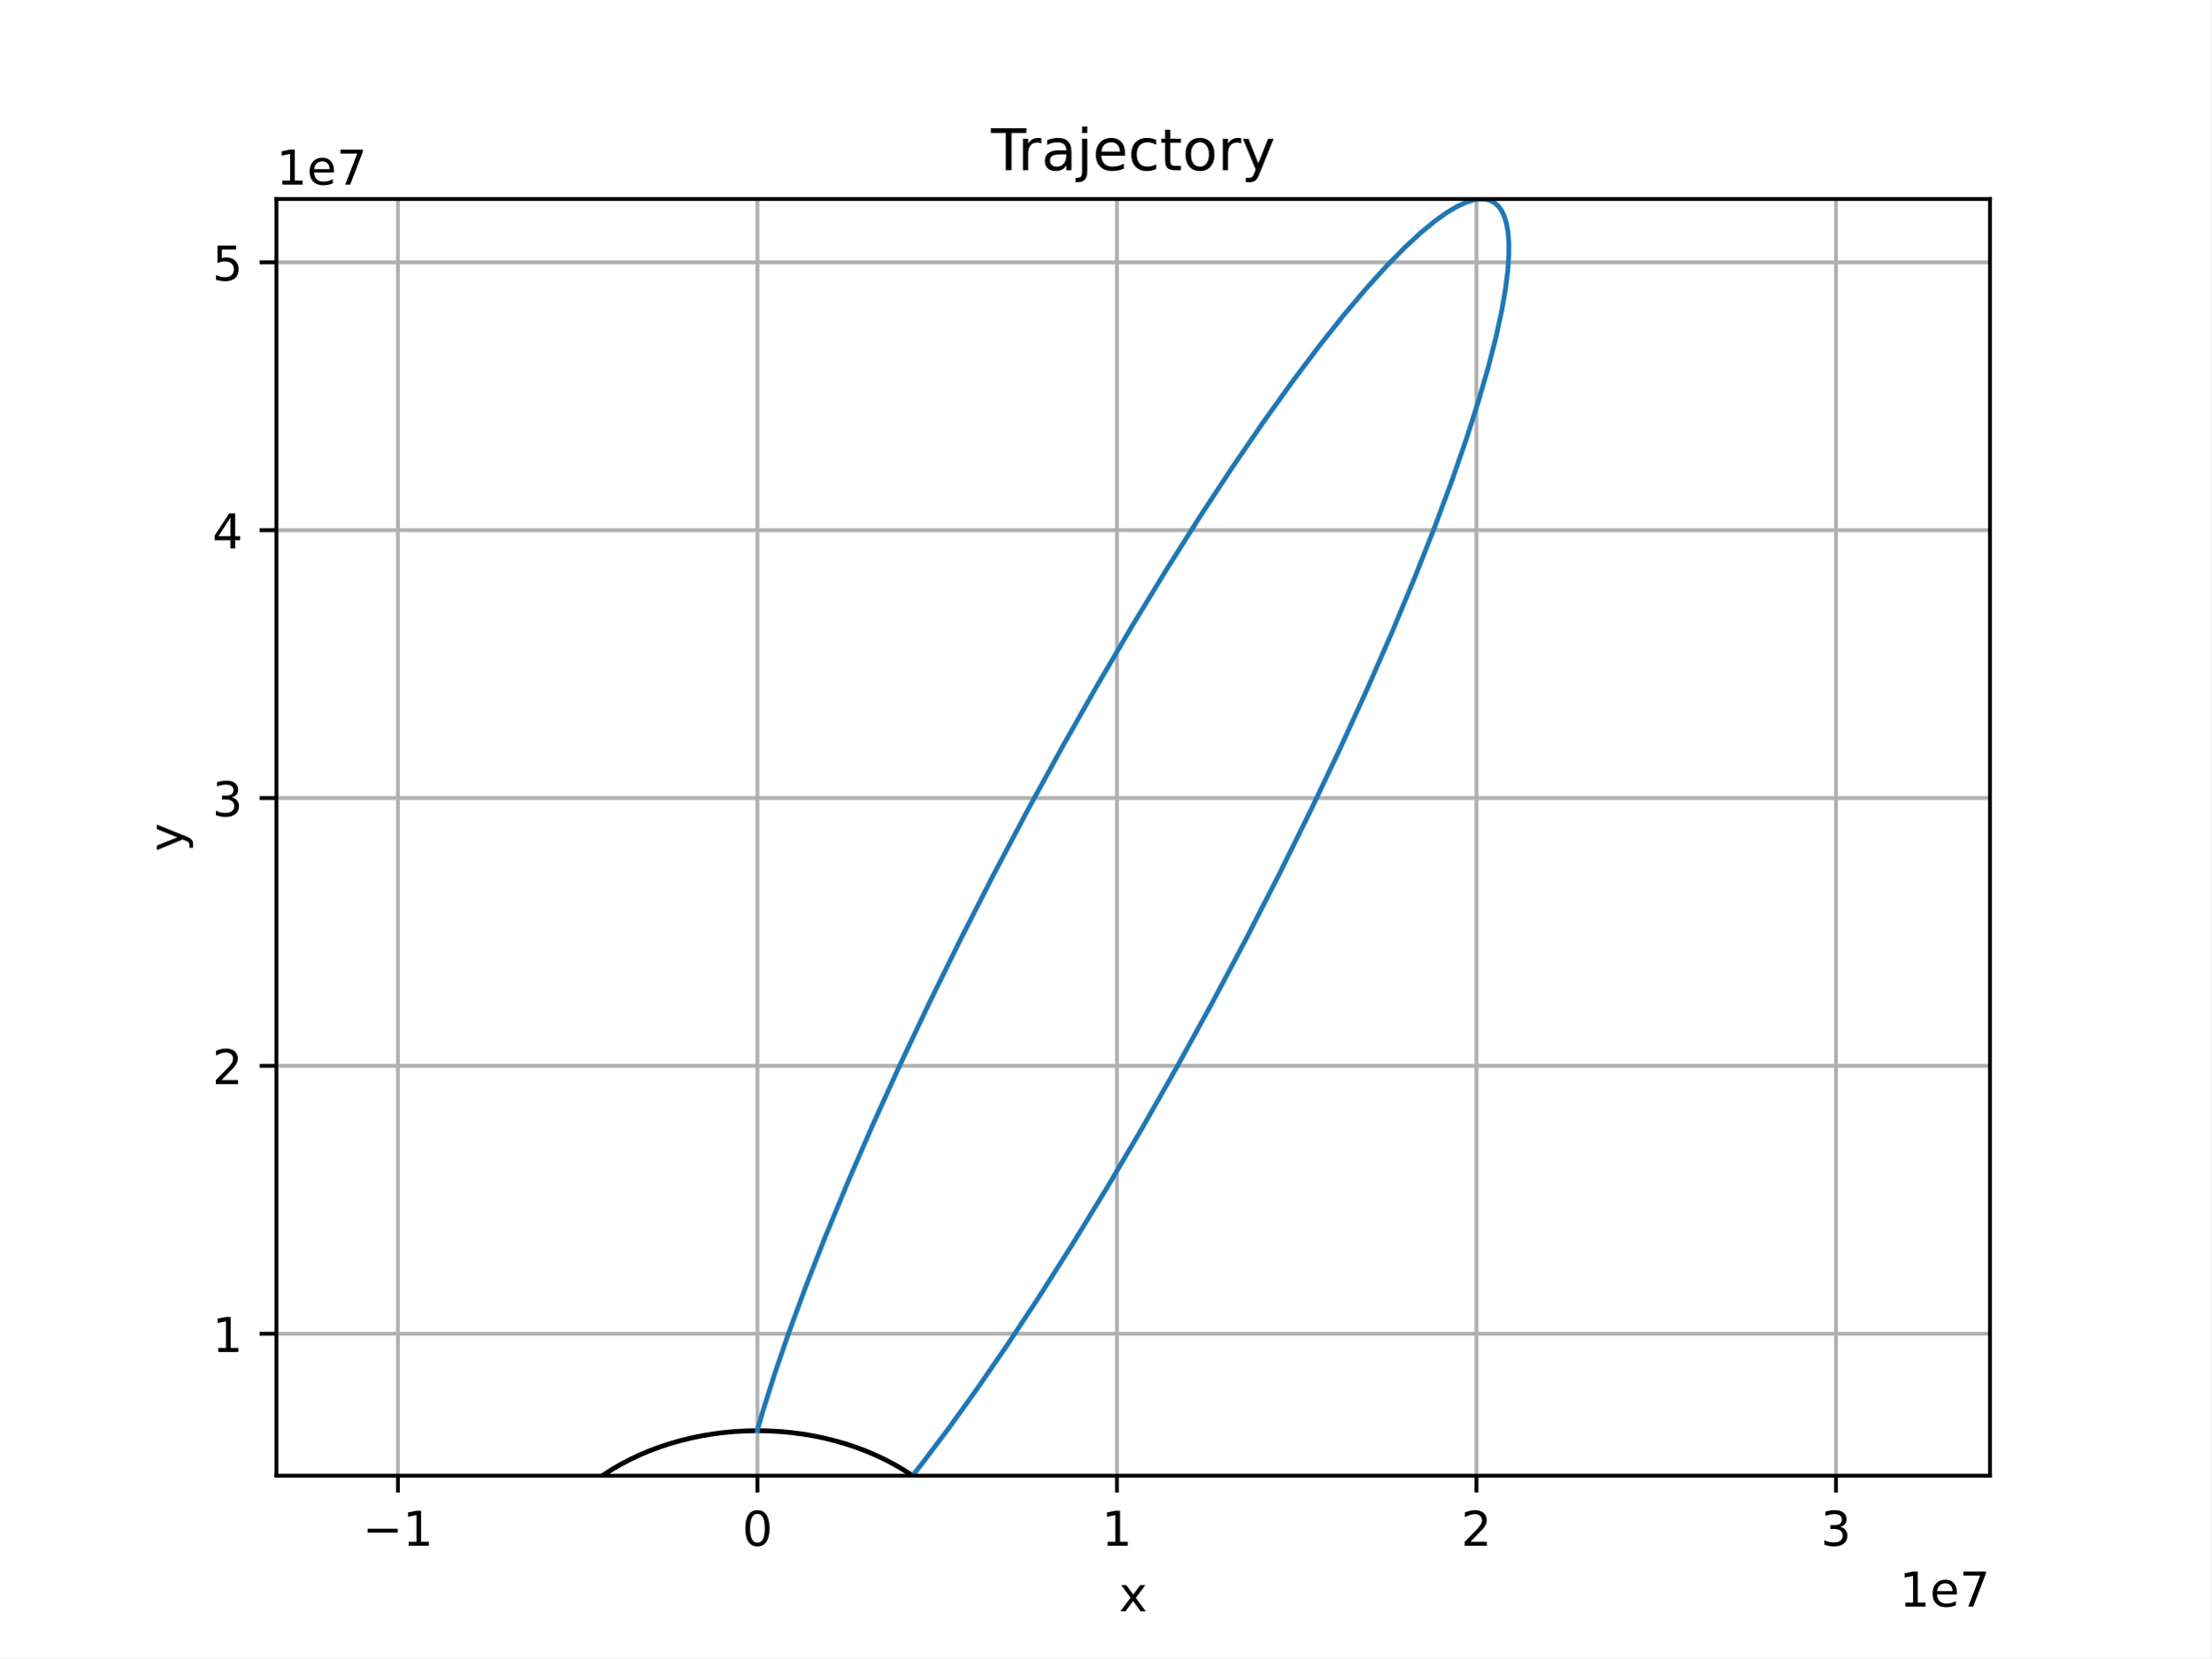
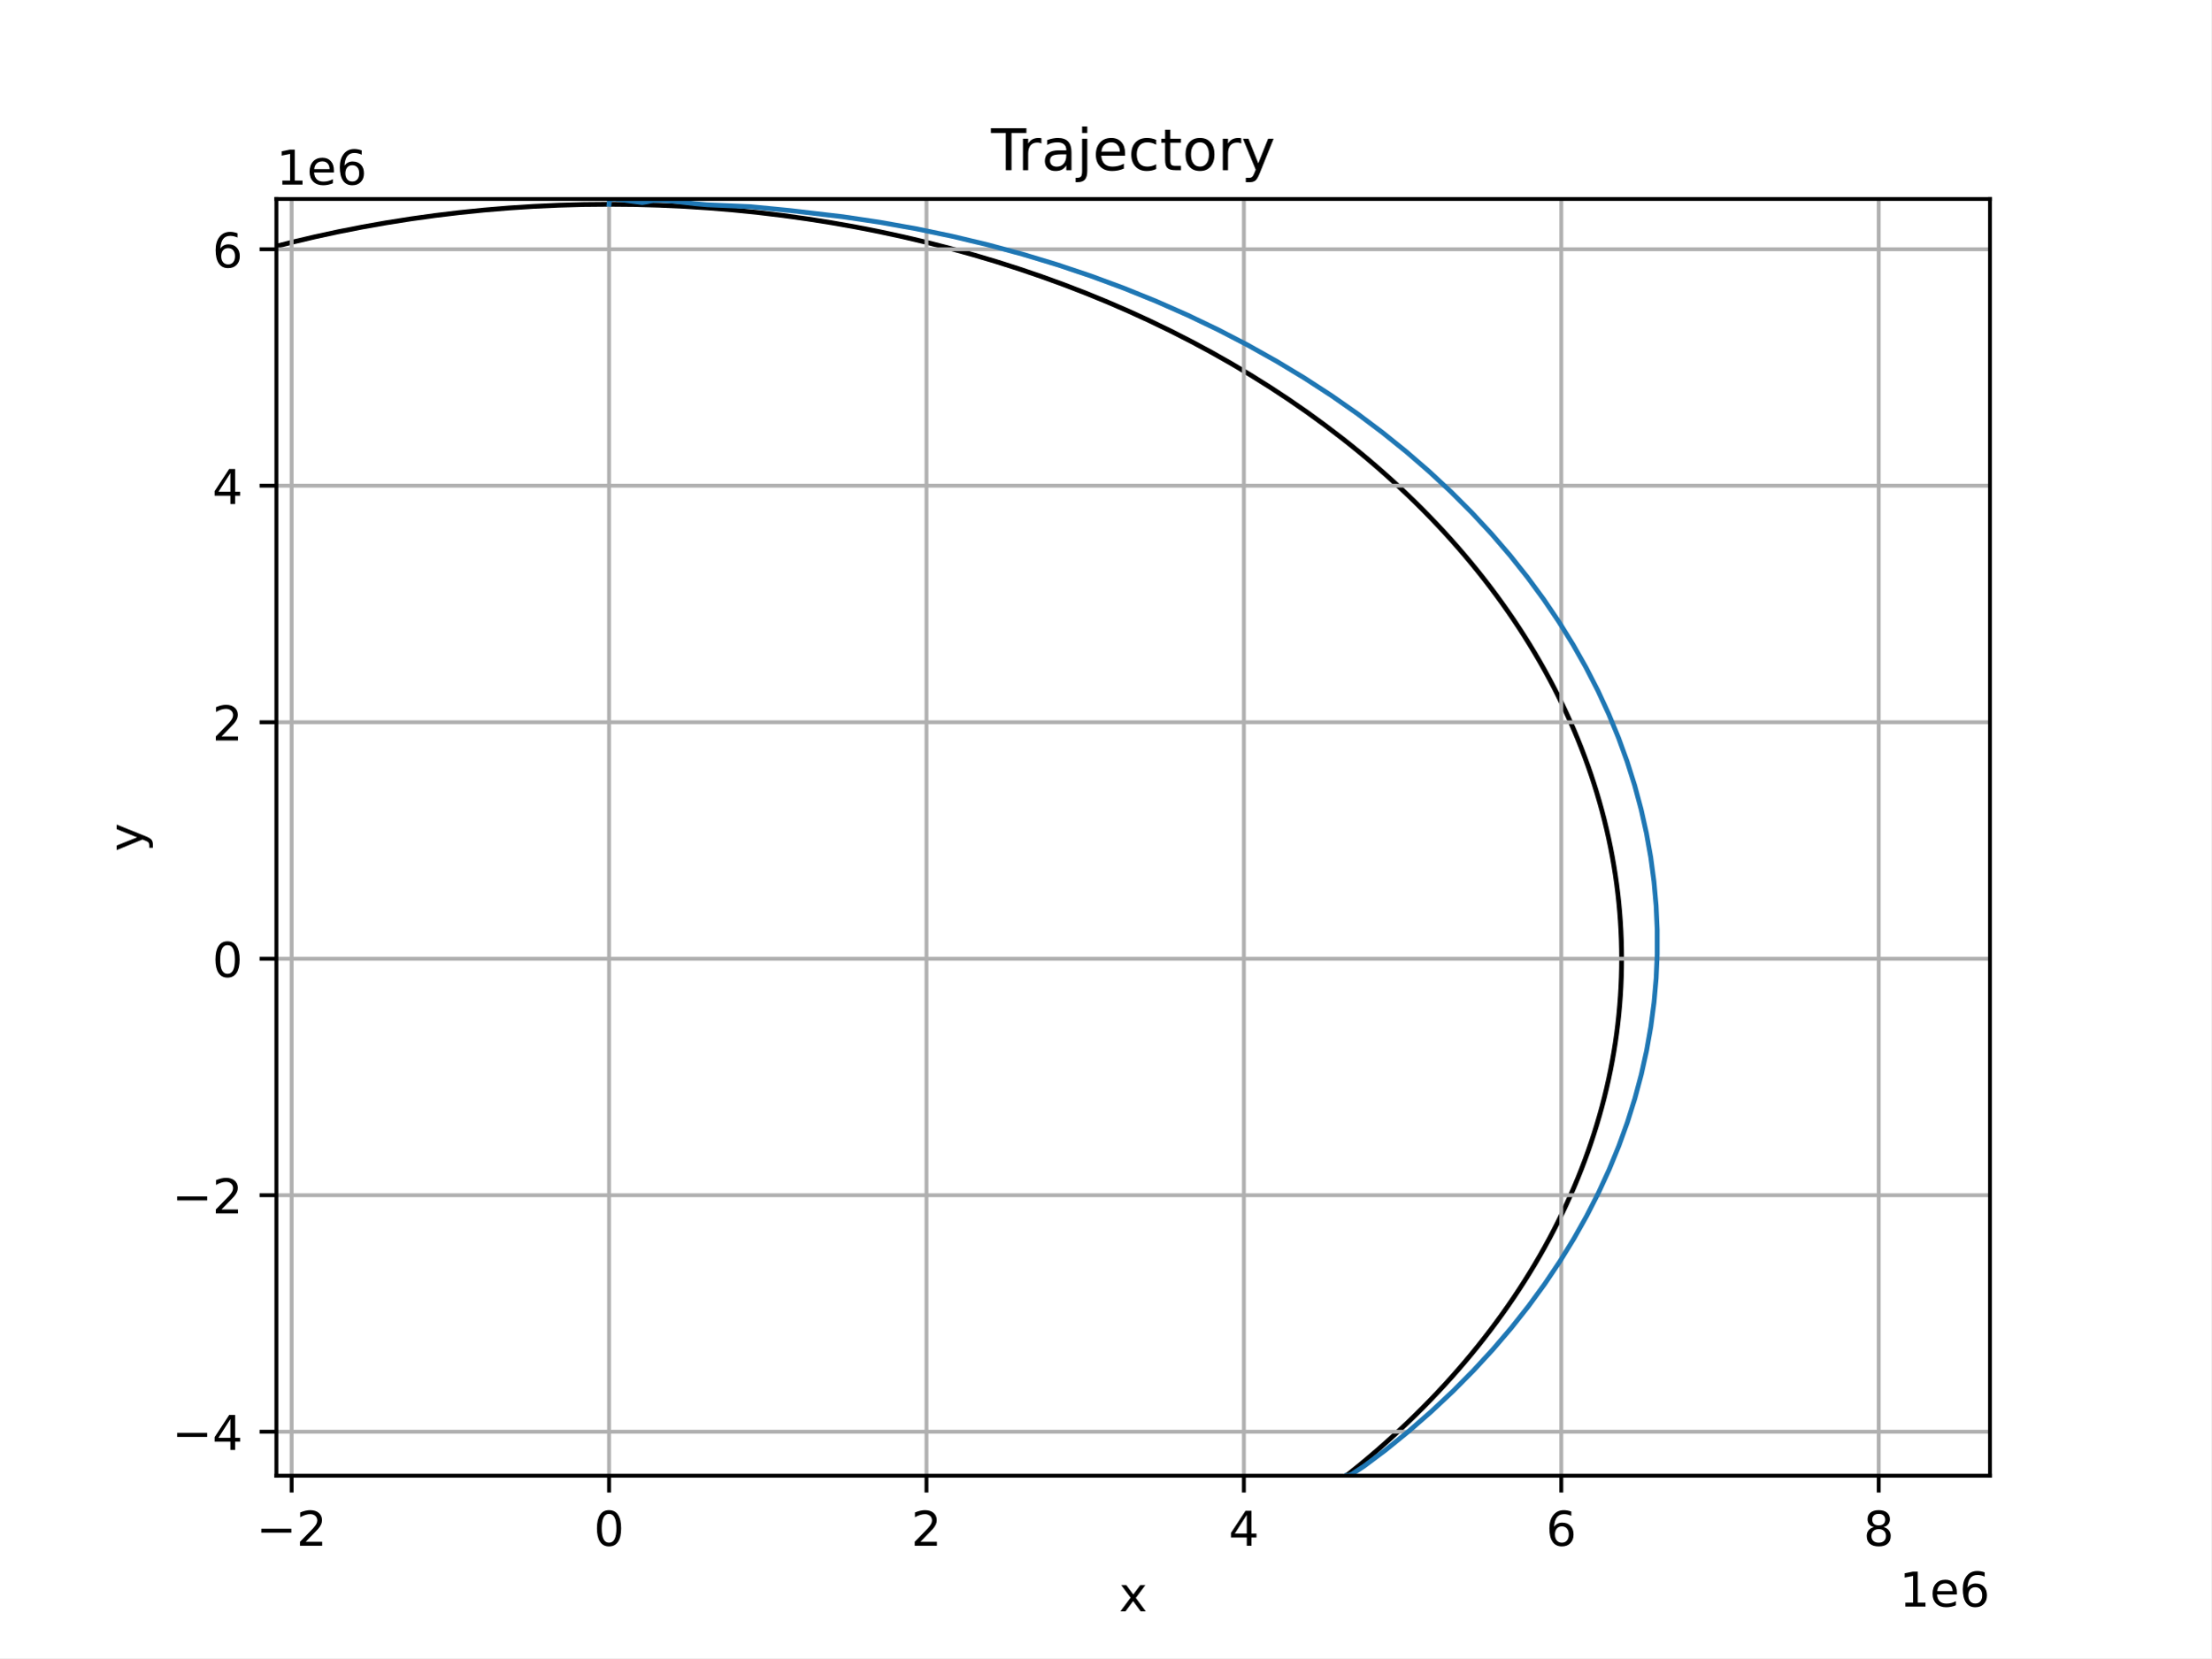
<svg xmlns="http://www.w3.org/2000/svg" xmlns:xlink="http://www.w3.org/1999/xlink" width="460.8pt" height="345.6pt" viewBox="0 0 460.8 345.6" version="1.1">
  <defs>
    <style type="text/css">*{stroke-linejoin: round; stroke-linecap: butt}</style>
  </defs>
  <g id="figure_1">
    <g id="patch_1">
      <path d="M 0 345.6  L 460.8 345.6  L 460.8 0  L 0 0  z " style="fill: #ffffff" />
    </g>
    <g id="axes_1">
      <g id="patch_2">
        <path d="M 57.6 307.584  L 414.72 307.584  L 414.72 41.472  L 57.6 41.472  z " style="fill: #ffffff" />
      </g>
      <g id="patch_3">
-         <path d="M 157.849 369.45  C 170.527 369.45 182.687 365.696 191.651 359.016  C 200.615 352.337 205.652 343.275 205.652 333.829  C 205.652 324.382 200.615 315.321 191.651 308.641  C 182.687 301.961 170.527 298.208 157.849 298.208  C 145.172 298.208 133.012 301.961 124.048 308.641  C 115.083 315.321 110.047 324.382 110.047 333.829  C 110.047 343.275 115.083 352.337 124.048 359.016  C 133.012 365.696 145.172 369.45 157.849 369.45  " clip-path="url(#p01973fc6e6)" style="fill: none; stroke: #000000; stroke-linejoin: miter" />
+         <path d="M 126.925 357.075  C 182.89 357.075 236.57 340.506 276.143 311.018  C 315.716 281.53 337.951 241.529 337.951 199.827  C 337.951 158.124 315.716 118.124 276.143 88.635  C 236.57 59.147 182.89 42.578 126.925 42.578  C 70.96 42.578 17.28 59.147 -22.293 88.635  C -61.866 118.124 -84.101 158.124 -84.101 199.827  C -84.101 241.529 -61.866 281.53 -22.293 311.018  C 17.28 340.506 70.96 357.075 126.925 357.075  " clip-path="url(#pee38cbd1bb)" style="fill: none; stroke: #000000; stroke-linejoin: miter" />
      </g>
      <g id="matplotlib.axis_1">
        <g id="xtick_1">
          <g id="line2d_1">
-             <path d="M 82.923 307.584  L 82.923 41.472  " clip-path="url(#p01973fc6e6)" style="fill: none; stroke: #b0b0b0; stroke-width: 0.8; stroke-linecap: square" />
+             <path d="M 60.773 307.584  L 60.773 41.472  " clip-path="url(#pee38cbd1bb)" style="fill: none; stroke: #b0b0b0; stroke-width: 0.8; stroke-linecap: square" />
          </g>
          <g id="line2d_2">
            <defs>
-               <path id="m25faf53471" d="M 0 0  L 0 3.5  " style="stroke: #000000; stroke-width: 0.8" />
-             </defs>
-             <g>
-               <use xlink:href="#m25faf53471" x="82.923" y="307.584" style="stroke: #000000; stroke-width: 0.8" />
+               <path id="m76bcf5da3f" d="M 0 0  L 0 3.5  " style="stroke: #000000; stroke-width: 0.8" />
+             </defs>
+             <g>
+               <use xlink:href="#m76bcf5da3f" x="60.773" y="307.584" style="stroke: #000000; stroke-width: 0.8" />
            </g>
          </g>
          <g id="text_1">
-             <g transform="translate(75.55223 322.1824) scale(0.1 -0.1)">
+             <g transform="translate(53.40164 322.1824) scale(0.1 -0.1)">
              <defs>
                <path id="DejaVuSans-2212" d="M 678 2272  L 4684 2272  L 4684 1741  L 678 1741  L 678 2272  z " transform="scale(0.015625)" />
-                 <path id="DejaVuSans-31" d="M 794 531  L 1825 531  L 1825 4091  L 703 3866  L 703 4441  L 1819 4666  L 2450 4666  L 2450 531  L 3481 531  L 3481 0  L 794 0  L 794 531  z " transform="scale(0.015625)" />
+                 <path id="DejaVuSans-32" d="M 1228 531  L 3431 531  L 3431 0  L 469 0  L 469 531  Q 828 903 1448 1529  Q 2069 2156 2228 2338  Q 2531 2678 2651 2914  Q 2772 3150 2772 3378  Q 2772 3750 2511 3984  Q 2250 4219 1831 4219  Q 1534 4219 1204 4116  Q 875 4013 500 3803  L 500 4441  Q 881 4594 1212 4672  Q 1544 4750 1819 4750  Q 2544 4750 2975 4387  Q 3406 4025 3406 3419  Q 3406 3131 3298 2873  Q 3191 2616 2906 2266  Q 2828 2175 2409 1742  Q 1991 1309 1228 531  z " transform="scale(0.015625)" />
              </defs>
              <use xlink:href="#DejaVuSans-2212" />
-               <use xlink:href="#DejaVuSans-31" transform="translate(83.78906 0)" />
+               <use xlink:href="#DejaVuSans-32" transform="translate(83.78906 0)" />
            </g>
          </g>
        </g>
        <g id="xtick_2">
          <g id="line2d_3">
-             <path d="M 157.849 307.584  L 157.849 41.472  " clip-path="url(#p01973fc6e6)" style="fill: none; stroke: #b0b0b0; stroke-width: 0.8; stroke-linecap: square" />
+             <path d="M 126.925 307.584  L 126.925 41.472  " clip-path="url(#pee38cbd1bb)" style="fill: none; stroke: #b0b0b0; stroke-width: 0.8; stroke-linecap: square" />
          </g>
          <g id="line2d_4">
            <g>
-               <use xlink:href="#m25faf53471" x="157.849" y="307.584" style="stroke: #000000; stroke-width: 0.8" />
+               <use xlink:href="#m76bcf5da3f" x="126.925" y="307.584" style="stroke: #000000; stroke-width: 0.8" />
            </g>
          </g>
          <g id="text_2">
-             <g transform="translate(154.6682 322.1824) scale(0.1 -0.1)">
+             <g transform="translate(123.7438 322.1824) scale(0.1 -0.1)">
              <defs>
                <path id="DejaVuSans-30" d="M 2034 4250  Q 1547 4250 1301 3770  Q 1056 3291 1056 2328  Q 1056 1369 1301 889  Q 1547 409 2034 409  Q 2525 409 2770 889  Q 3016 1369 3016 2328  Q 3016 3291 2770 3770  Q 2525 4250 2034 4250  z M 2034 4750  Q 2819 4750 3233 4129  Q 3647 3509 3647 2328  Q 3647 1150 3233 529  Q 2819 -91 2034 -91  Q 1250 -91 836 529  Q 422 1150 422 2328  Q 422 3509 836 4129  Q 1250 4750 2034 4750  z " transform="scale(0.015625)" />
              </defs>
              <use xlink:href="#DejaVuSans-30" />
            </g>
          </g>
        </g>
        <g id="xtick_3">
          <g id="line2d_5">
-             <path d="M 232.776 307.584  L 232.776 41.472  " clip-path="url(#p01973fc6e6)" style="fill: none; stroke: #b0b0b0; stroke-width: 0.8; stroke-linecap: square" />
+             <path d="M 193.077 307.584  L 193.077 41.472  " clip-path="url(#pee38cbd1bb)" style="fill: none; stroke: #b0b0b0; stroke-width: 0.8; stroke-linecap: square" />
          </g>
          <g id="line2d_6">
            <g>
-               <use xlink:href="#m25faf53471" x="232.776" y="307.584" style="stroke: #000000; stroke-width: 0.8" />
+               <use xlink:href="#m76bcf5da3f" x="193.077" y="307.584" style="stroke: #000000; stroke-width: 0.8" />
            </g>
          </g>
          <g id="text_3">
-             <g transform="translate(229.5943 322.1824) scale(0.1 -0.1)">
-               <use xlink:href="#DejaVuSans-31" />
+             <g transform="translate(189.8961 322.1824) scale(0.1 -0.1)">
+               <use xlink:href="#DejaVuSans-32" />
            </g>
          </g>
        </g>
        <g id="xtick_4">
          <g id="line2d_7">
-             <path d="M 307.702 307.584  L 307.702 41.472  " clip-path="url(#p01973fc6e6)" style="fill: none; stroke: #b0b0b0; stroke-width: 0.8; stroke-linecap: square" />
+             <path d="M 259.23 307.584  L 259.23 41.472  " clip-path="url(#pee38cbd1bb)" style="fill: none; stroke: #b0b0b0; stroke-width: 0.8; stroke-linecap: square" />
          </g>
          <g id="line2d_8">
            <g>
-               <use xlink:href="#m25faf53471" x="307.702" y="307.584" style="stroke: #000000; stroke-width: 0.8" />
+               <use xlink:href="#m76bcf5da3f" x="259.23" y="307.584" style="stroke: #000000; stroke-width: 0.8" />
            </g>
          </g>
          <g id="text_4">
-             <g transform="translate(304.5204 322.1824) scale(0.1 -0.1)">
-               <defs>
-                 <path id="DejaVuSans-32" d="M 1228 531  L 3431 531  L 3431 0  L 469 0  L 469 531  Q 828 903 1448 1529  Q 2069 2156 2228 2338  Q 2531 2678 2651 2914  Q 2772 3150 2772 3378  Q 2772 3750 2511 3984  Q 2250 4219 1831 4219  Q 1534 4219 1204 4116  Q 875 4013 500 3803  L 500 4441  Q 881 4594 1212 4672  Q 1544 4750 1819 4750  Q 2544 4750 2975 4387  Q 3406 4025 3406 3419  Q 3406 3131 3298 2873  Q 3191 2616 2906 2266  Q 2828 2175 2409 1742  Q 1991 1309 1228 531  z " transform="scale(0.015625)" />
-               </defs>
-               <use xlink:href="#DejaVuSans-32" />
+             <g transform="translate(256.0484 322.1824) scale(0.1 -0.1)">
+               <defs>
+                 <path id="DejaVuSans-34" d="M 2419 4116  L 825 1625  L 2419 1625  L 2419 4116  z M 2253 4666  L 3047 4666  L 3047 1625  L 3713 1625  L 3713 1100  L 3047 1100  L 3047 0  L 2419 0  L 2419 1100  L 313 1100  L 313 1709  L 2253 4666  z " transform="scale(0.015625)" />
+               </defs>
+               <use xlink:href="#DejaVuSans-34" />
            </g>
          </g>
        </g>
        <g id="xtick_5">
          <g id="line2d_9">
-             <path d="M 382.628 307.584  L 382.628 41.472  " clip-path="url(#p01973fc6e6)" style="fill: none; stroke: #b0b0b0; stroke-width: 0.8; stroke-linecap: square" />
+             <path d="M 325.382 307.584  L 325.382 41.472  " clip-path="url(#pee38cbd1bb)" style="fill: none; stroke: #b0b0b0; stroke-width: 0.8; stroke-linecap: square" />
          </g>
          <g id="line2d_10">
            <g>
-               <use xlink:href="#m25faf53471" x="382.628" y="307.584" style="stroke: #000000; stroke-width: 0.8" />
+               <use xlink:href="#m76bcf5da3f" x="325.382" y="307.584" style="stroke: #000000; stroke-width: 0.8" />
            </g>
          </g>
          <g id="text_5">
-             <g transform="translate(379.4465 322.1824) scale(0.1 -0.1)">
-               <defs>
-                 <path id="DejaVuSans-33" d="M 2597 2516  Q 3050 2419 3304 2112  Q 3559 1806 3559 1356  Q 3559 666 3084 287  Q 2609 -91 1734 -91  Q 1441 -91 1130 -33  Q 819 25 488 141  L 488 750  Q 750 597 1062 519  Q 1375 441 1716 441  Q 2309 441 2620 675  Q 2931 909 2931 1356  Q 2931 1769 2642 2001  Q 2353 2234 1838 2234  L 1294 2234  L 1294 2753  L 1863 2753  Q 2328 2753 2575 2939  Q 2822 3125 2822 3475  Q 2822 3834 2567 4026  Q 2313 4219 1838 4219  Q 1578 4219 1281 4162  Q 984 4106 628 3988  L 628 4550  Q 988 4650 1302 4700  Q 1616 4750 1894 4750  Q 2613 4750 3031 4423  Q 3450 4097 3450 3541  Q 3450 3153 3228 2886  Q 3006 2619 2597 2516  z " transform="scale(0.015625)" />
-               </defs>
-               <use xlink:href="#DejaVuSans-33" />
-             </g>
-           </g>
-         </g>
-         <g id="text_6">
+             <g transform="translate(322.2007 322.1824) scale(0.1 -0.1)">
+               <defs>
+                 <path id="DejaVuSans-36" d="M 2113 2584  Q 1688 2584 1439 2293  Q 1191 2003 1191 1497  Q 1191 994 1439 701  Q 1688 409 2113 409  Q 2538 409 2786 701  Q 3034 994 3034 1497  Q 3034 2003 2786 2293  Q 2538 2584 2113 2584  z M 3366 4563  L 3366 3988  Q 3128 4100 2886 4159  Q 2644 4219 2406 4219  Q 1781 4219 1451 3797  Q 1122 3375 1075 2522  Q 1259 2794 1537 2939  Q 1816 3084 2150 3084  Q 2853 3084 3261 2657  Q 3669 2231 3669 1497  Q 3669 778 3244 343  Q 2819 -91 2113 -91  Q 1303 -91 875 529  Q 447 1150 447 2328  Q 447 3434 972 4092  Q 1497 4750 2381 4750  Q 2619 4750 2861 4703  Q 3103 4656 3366 4563  z " transform="scale(0.015625)" />
+               </defs>
+               <use xlink:href="#DejaVuSans-36" />
+             </g>
+           </g>
+         </g>
+         <g id="xtick_6">
+           <g id="line2d_11">
+             <path d="M 391.534 307.584  L 391.534 41.472  " clip-path="url(#pee38cbd1bb)" style="fill: none; stroke: #b0b0b0; stroke-width: 0.8; stroke-linecap: square" />
+           </g>
+           <g id="line2d_12">
+             <g>
+               <use xlink:href="#m76bcf5da3f" x="391.534" y="307.584" style="stroke: #000000; stroke-width: 0.8" />
+             </g>
+           </g>
+           <g id="text_6">
+             <g transform="translate(388.353 322.1824) scale(0.1 -0.1)">
+               <defs>
+                 <path id="DejaVuSans-38" d="M 2034 2216  Q 1584 2216 1326 1975  Q 1069 1734 1069 1313  Q 1069 891 1326 650  Q 1584 409 2034 409  Q 2484 409 2743 651  Q 3003 894 3003 1313  Q 3003 1734 2745 1975  Q 2488 2216 2034 2216  z M 1403 2484  Q 997 2584 770 2862  Q 544 3141 544 3541  Q 544 4100 942 4425  Q 1341 4750 2034 4750  Q 2731 4750 3128 4425  Q 3525 4100 3525 3541  Q 3525 3141 3298 2862  Q 3072 2584 2669 2484  Q 3125 2378 3379 2068  Q 3634 1759 3634 1313  Q 3634 634 3220 271  Q 2806 -91 2034 -91  Q 1263 -91 848 271  Q 434 634 434 1313  Q 434 1759 690 2068  Q 947 2378 1403 2484  z M 1172 3481  Q 1172 3119 1398 2916  Q 1625 2713 2034 2713  Q 2441 2713 2670 2916  Q 2900 3119 2900 3481  Q 2900 3844 2670 4047  Q 2441 4250 2034 4250  Q 1625 4250 1398 4047  Q 1172 3844 1172 3481  z " transform="scale(0.015625)" />
+               </defs>
+               <use xlink:href="#DejaVuSans-38" />
+             </g>
+           </g>
+         </g>
+         <g id="text_7">
          <g transform="translate(233.2006 335.8606) scale(0.1 -0.1)">
            <defs>
              <path id="DejaVuSans-78" d="M 3513 3500  L 2247 1797  L 3578 0  L 2900 0  L 1881 1375  L 863 0  L 184 0  L 1544 1831  L 300 3500  L 978 3500  L 1906 2253  L 2834 3500  L 3513 3500  z " transform="scale(0.015625)" />
            </defs>
            <use xlink:href="#DejaVuSans-78" />
          </g>
        </g>
-         <g id="text_7">
+         <g id="text_8">
          <g transform="translate(395.8419 334.8606) scale(0.1 -0.1)">
            <defs>
+               <path id="DejaVuSans-31" d="M 794 531  L 1825 531  L 1825 4091  L 703 3866  L 703 4441  L 1819 4666  L 2450 4666  L 2450 531  L 3481 531  L 3481 0  L 794 0  L 794 531  z " transform="scale(0.015625)" />
              <path id="DejaVuSans-65" d="M 3597 1894  L 3597 1613  L 953 1613  Q 991 1019 1311 708  Q 1631 397 2203 397  Q 2534 397 2845 478  Q 3156 559 3463 722  L 3463 178  Q 3153 47 2828 -22  Q 2503 -91 2169 -91  Q 1331 -91 842 396  Q 353 884 353 1716  Q 353 2575 817 3079  Q 1281 3584 2069 3584  Q 2775 3584 3186 3129  Q 3597 2675 3597 1894  z M 3022 2063  Q 3016 2534 2758 2815  Q 2500 3097 2075 3097  Q 1594 3097 1305 2825  Q 1016 2553 972 2059  L 3022 2063  z " transform="scale(0.015625)" />
-               <path id="DejaVuSans-37" d="M 525 4666  L 3525 4666  L 3525 4397  L 1831 0  L 1172 0  L 2766 4134  L 525 4134  L 525 4666  z " transform="scale(0.015625)" />
            </defs>
            <use xlink:href="#DejaVuSans-31" />
            <use xlink:href="#DejaVuSans-65" transform="translate(63.62305 0)" />
-             <use xlink:href="#DejaVuSans-37" transform="translate(125.1465 0)" />
+             <use xlink:href="#DejaVuSans-36" transform="translate(125.1465 0)" />
          </g>
        </g>
      </g>
      <g id="matplotlib.axis_2">
        <g id="ytick_1">
-           <g id="line2d_11">
-             <path d="M 57.6 277.997  L 414.72 277.997  " clip-path="url(#p01973fc6e6)" style="fill: none; stroke: #b0b0b0; stroke-width: 0.8; stroke-linecap: square" />
-           </g>
-           <g id="line2d_12">
-             <defs>
-               <path id="m9f59565b49" d="M 0 0  L -3.5 0  " style="stroke: #000000; stroke-width: 0.8" />
-             </defs>
-             <g>
-               <use xlink:href="#m9f59565b49" x="57.6" y="277.997" style="stroke: #000000; stroke-width: 0.8" />
-             </g>
-           </g>
-           <g id="text_8">
-             <g transform="translate(44.2375 281.7959) scale(0.1 -0.1)">
-               <use xlink:href="#DejaVuSans-31" />
+           <g id="line2d_13">
+             <path d="M 57.6 298.415  L 414.72 298.415  " clip-path="url(#pee38cbd1bb)" style="fill: none; stroke: #b0b0b0; stroke-width: 0.8; stroke-linecap: square" />
+           </g>
+           <g id="line2d_14">
+             <defs>
+               <path id="m60f428167c" d="M 0 0  L -3.5 0  " style="stroke: #000000; stroke-width: 0.8" />
+             </defs>
+             <g>
+               <use xlink:href="#m60f428167c" x="57.6" y="298.415" style="stroke: #000000; stroke-width: 0.8" />
+             </g>
+           </g>
+           <g id="text_9">
+             <g transform="translate(35.85781 302.2141) scale(0.1 -0.1)">
+               <use xlink:href="#DejaVuSans-2212" />
+               <use xlink:href="#DejaVuSans-34" transform="translate(83.78906 0)" />
            </g>
          </g>
        </g>
        <g id="ytick_2">
-           <g id="line2d_13">
-             <path d="M 57.6 222.165  L 414.72 222.165  " clip-path="url(#p01973fc6e6)" style="fill: none; stroke: #b0b0b0; stroke-width: 0.8; stroke-linecap: square" />
-           </g>
-           <g id="line2d_14">
-             <g>
-               <use xlink:href="#m9f59565b49" x="57.6" y="222.165" style="stroke: #000000; stroke-width: 0.8" />
-             </g>
-           </g>
-           <g id="text_9">
-             <g transform="translate(44.2375 225.9639) scale(0.1 -0.1)">
+           <g id="line2d_15">
+             <path d="M 57.6 249.121  L 414.72 249.121  " clip-path="url(#pee38cbd1bb)" style="fill: none; stroke: #b0b0b0; stroke-width: 0.8; stroke-linecap: square" />
+           </g>
+           <g id="line2d_16">
+             <g>
+               <use xlink:href="#m60f428167c" x="57.6" y="249.121" style="stroke: #000000; stroke-width: 0.8" />
+             </g>
+           </g>
+           <g id="text_10">
+             <g transform="translate(35.85781 252.92) scale(0.1 -0.1)">
+               <use xlink:href="#DejaVuSans-2212" />
+               <use xlink:href="#DejaVuSans-32" transform="translate(83.78906 0)" />
+             </g>
+           </g>
+         </g>
+         <g id="ytick_3">
+           <g id="line2d_17">
+             <path d="M 57.6 199.827  L 414.72 199.827  " clip-path="url(#pee38cbd1bb)" style="fill: none; stroke: #b0b0b0; stroke-width: 0.8; stroke-linecap: square" />
+           </g>
+           <g id="line2d_18">
+             <g>
+               <use xlink:href="#m60f428167c" x="57.6" y="199.827" style="stroke: #000000; stroke-width: 0.8" />
+             </g>
+           </g>
+           <g id="text_11">
+             <g transform="translate(44.2375 203.6258) scale(0.1 -0.1)">
+               <use xlink:href="#DejaVuSans-30" />
+             </g>
+           </g>
+         </g>
+         <g id="ytick_4">
+           <g id="line2d_19">
+             <path d="M 57.6 150.532  L 414.72 150.532  " clip-path="url(#pee38cbd1bb)" style="fill: none; stroke: #b0b0b0; stroke-width: 0.8; stroke-linecap: square" />
+           </g>
+           <g id="line2d_20">
+             <g>
+               <use xlink:href="#m60f428167c" x="57.6" y="150.532" style="stroke: #000000; stroke-width: 0.8" />
+             </g>
+           </g>
+           <g id="text_12">
+             <g transform="translate(44.2375 154.3317) scale(0.1 -0.1)">
              <use xlink:href="#DejaVuSans-32" />
            </g>
          </g>
        </g>
-         <g id="ytick_3">
-           <g id="line2d_15">
-             <path d="M 57.6 166.333  L 414.72 166.333  " clip-path="url(#p01973fc6e6)" style="fill: none; stroke: #b0b0b0; stroke-width: 0.8; stroke-linecap: square" />
-           </g>
-           <g id="line2d_16">
-             <g>
-               <use xlink:href="#m9f59565b49" x="57.6" y="166.333" style="stroke: #000000; stroke-width: 0.8" />
-             </g>
-           </g>
-           <g id="text_10">
-             <g transform="translate(44.2375 170.1318) scale(0.1 -0.1)">
-               <use xlink:href="#DejaVuSans-33" />
-             </g>
-           </g>
-         </g>
-         <g id="ytick_4">
-           <g id="line2d_17">
-             <path d="M 57.6 110.501  L 414.72 110.501  " clip-path="url(#p01973fc6e6)" style="fill: none; stroke: #b0b0b0; stroke-width: 0.8; stroke-linecap: square" />
-           </g>
-           <g id="line2d_18">
-             <g>
-               <use xlink:href="#m9f59565b49" x="57.6" y="110.501" style="stroke: #000000; stroke-width: 0.8" />
-             </g>
-           </g>
-           <g id="text_11">
-             <g transform="translate(44.2375 114.2998) scale(0.1 -0.1)">
-               <defs>
-                 <path id="DejaVuSans-34" d="M 2419 4116  L 825 1625  L 2419 1625  L 2419 4116  z M 2253 4666  L 3047 4666  L 3047 1625  L 3713 1625  L 3713 1100  L 3047 1100  L 3047 0  L 2419 0  L 2419 1100  L 313 1100  L 313 1709  L 2253 4666  z " transform="scale(0.015625)" />
-               </defs>
+         <g id="ytick_5">
+           <g id="line2d_21">
+             <path d="M 57.6 101.238  L 414.72 101.238  " clip-path="url(#pee38cbd1bb)" style="fill: none; stroke: #b0b0b0; stroke-width: 0.8; stroke-linecap: square" />
+           </g>
+           <g id="line2d_22">
+             <g>
+               <use xlink:href="#m60f428167c" x="57.6" y="101.238" style="stroke: #000000; stroke-width: 0.8" />
+             </g>
+           </g>
+           <g id="text_13">
+             <g transform="translate(44.2375 105.0376) scale(0.1 -0.1)">
              <use xlink:href="#DejaVuSans-34" />
            </g>
          </g>
        </g>
-         <g id="ytick_5">
-           <g id="line2d_19">
-             <path d="M 57.6 54.669  L 414.72 54.669  " clip-path="url(#p01973fc6e6)" style="fill: none; stroke: #b0b0b0; stroke-width: 0.8; stroke-linecap: square" />
-           </g>
-           <g id="line2d_20">
-             <g>
-               <use xlink:href="#m9f59565b49" x="57.6" y="54.669" style="stroke: #000000; stroke-width: 0.8" />
-             </g>
-           </g>
-           <g id="text_12">
-             <g transform="translate(44.2375 58.46776) scale(0.1 -0.1)">
-               <defs>
-                 <path id="DejaVuSans-35" d="M 691 4666  L 3169 4666  L 3169 4134  L 1269 4134  L 1269 2991  Q 1406 3038 1543 3061  Q 1681 3084 1819 3084  Q 2600 3084 3056 2656  Q 3513 2228 3513 1497  Q 3513 744 3044 326  Q 2575 -91 1722 -91  Q 1428 -91 1123 -41  Q 819 9 494 109  L 494 744  Q 775 591 1075 516  Q 1375 441 1709 441  Q 2250 441 2565 725  Q 2881 1009 2881 1497  Q 2881 1984 2565 2268  Q 2250 2553 1709 2553  Q 1456 2553 1204 2497  Q 953 2441 691 2322  L 691 4666  z " transform="scale(0.015625)" />
-               </defs>
-               <use xlink:href="#DejaVuSans-35" />
-             </g>
-           </g>
-         </g>
-         <g id="text_13">
-           <g transform="translate(38.15781 177.4874) rotate(-90) scale(0.1 -0.1)">
+         <g id="ytick_6">
+           <g id="line2d_23">
+             <path d="M 57.6 51.944  L 414.72 51.944  " clip-path="url(#pee38cbd1bb)" style="fill: none; stroke: #b0b0b0; stroke-width: 0.8; stroke-linecap: square" />
+           </g>
+           <g id="line2d_24">
+             <g>
+               <use xlink:href="#m60f428167c" x="57.6" y="51.944" style="stroke: #000000; stroke-width: 0.8" />
+             </g>
+           </g>
+           <g id="text_14">
+             <g transform="translate(44.2375 55.74341) scale(0.1 -0.1)">
+               <use xlink:href="#DejaVuSans-36" />
+             </g>
+           </g>
+         </g>
+         <g id="text_15">
+           <g transform="translate(29.77812 177.4874) rotate(-90) scale(0.1 -0.1)">
            <defs>
              <path id="DejaVuSans-79" d="M 2059 -325  Q 1816 -950 1584 -1140  Q 1353 -1331 966 -1331  L 506 -1331  L 506 -850  L 844 -850  Q 1081 -850 1212 -737  Q 1344 -625 1503 -206  L 1606 56  L 191 3500  L 800 3500  L 1894 763  L 2988 3500  L 3597 3500  L 2059 -325  z " transform="scale(0.015625)" />
            </defs>
            <use xlink:href="#DejaVuSans-79" />
          </g>
        </g>
-         <g id="text_14">
+         <g id="text_16">
          <g transform="translate(57.6 38.472) scale(0.1 -0.1)">
            <use xlink:href="#DejaVuSans-31" />
            <use xlink:href="#DejaVuSans-65" transform="translate(63.62305 0)" />
-             <use xlink:href="#DejaVuSans-37" transform="translate(125.1465 0)" />
-           </g>
-         </g>
-       </g>
-       <g id="line2d_21">
-         <path d="M 157.849 298.208  L 157.961 297.609  L 159.02 294.001  L 161.488 286.202  L 164.47 277.527  L 167.989 267.985  L 172.056 257.61  L 176.669 246.456  L 181.814 234.605  L 187.461 222.159  L 193.567 209.243  L 200.074 196  L 206.913 182.587  L 214.004 169.167  L 221.261 155.911  L 228.591 142.98  L 235.903 130.529  L 243.106 118.698  L 250.118 107.605  L 256.862 97.346  L 263.275 87.99  L 269.303 79.581  L 274.908 72.138  L 280.062 65.655  L 284.753 60.103  L 288.978 55.438  L 292.746 51.601  L 296.074 48.519  L 298.986 46.116  L 301.512 44.31  L 303.686 43.019  L 305.545 42.164  L 307.127 41.673  L 308.472 41.48  L 309.618 41.534  L 310.602 41.799  L 311.458 42.257  L 312.208 42.914  L 312.868 43.791  L 313.437 44.927  L 313.905 46.372  L 314.249 48.182  L 314.442 50.422  L 314.447 53.157  L 314.224 56.456  L 313.729 60.385  L 312.917 65.009  L 311.74 70.388  L 310.154 76.572  L 308.118 83.6  L 305.594 91.497  L 302.552 100.271  L 298.972 109.909  L 294.843 120.375  L 290.169 131.612  L 284.966 143.535  L 279.265 156.041  L 273.111 169.001  L 266.563 182.271  L 259.691 195.694  L 252.577 209.103  L 245.307 222.331  L 237.975 235.215  L 230.671 247.603  L 223.485 259.356  L 216.499 270.36  L 209.789 280.52  L 203.418 289.771  L 197.435 298.072  L 191.88 305.406  L 190.17 307.584  L 190.17 307.584  " clip-path="url(#p01973fc6e6)" style="fill: none; stroke: #1f77b4; stroke-linecap: square" />
+             <use xlink:href="#DejaVuSans-36" transform="translate(125.1465 0)" />
+           </g>
+         </g>
+       </g>
+       <g id="line2d_25">
+         <path d="M 126.925 42.578  L 127.036 41.652  L 127.375 41.514  L 128.132 41.477  L 129.659 41.652  L 133.836 42.217  L 134.787 42.059  L 136.049 41.79  L 137.695 41.752  L 140.445 41.93  L 144.92 42.461  L 147.367 42.681  L 156.381 43.069  L 164.552 43.87  L 175.643 45.171  L 183.32 46.316  L 190.917 47.673  L 198.426 49.24  L 205.833 51.013  L 213.124 52.986  L 220.292 55.155  L 227.324 57.515  L 234.207 60.059  L 240.934 62.781  L 247.497 65.677  L 253.883 68.737  L 260.089 71.956  L 266.105 75.326  L 271.924 78.84  L 277.542 82.491  L 282.952 86.272  L 288.151 90.176  L 293.133 94.194  L 297.895 98.319  L 302.435 102.545  L 306.75 106.864  L 310.838 111.269  L 314.698 115.755  L 318.328 120.314  L 321.728 124.939  L 324.898 129.625  L 327.837 134.366  L 330.547 139.158  L 333.028 143.994  L 335.279 148.869  L 337.302 153.779  L 339.098 158.721  L 340.667 163.687  L 342.011 168.676  L 343.129 173.683  L 344.023 178.703  L 344.693 183.734  L 345.141 188.775  L 345.366 193.818  L 345.368 198.863  L 345.149 203.905  L 344.707 208.94  L 344.042 213.969  L 343.155 218.984  L 342.045 223.984  L 340.711 228.964  L 339.153 233.922  L 337.37 238.852  L 335.363 243.751  L 333.128 248.615  L 330.667 253.44  L 327.979 258.219  L 325.063 262.95  L 321.92 267.624  L 318.549 272.239  L 314.949 276.788  L 311.124 281.264  L 307.072 285.662  L 302.796 289.975  L 298.299 294.194  L 293.6 298.298  L 288.786 302.208  L 284.358 305.53  L 281.738 307.258  L 280.924 307.582  L 280.675 307.535  L 280.675 307.535  " clip-path="url(#pee38cbd1bb)" style="fill: none; stroke: #1f77b4; stroke-linecap: square" />
      </g>
      <g id="patch_4">
        <path d="M 57.6 307.584  L 57.6 41.472  " style="fill: none; stroke: #000000; stroke-width: 0.8; stroke-linejoin: miter; stroke-linecap: square" />
      </g>
      <g id="patch_5">
        <path d="M 414.72 307.584  L 414.72 41.472  " style="fill: none; stroke: #000000; stroke-width: 0.8; stroke-linejoin: miter; stroke-linecap: square" />
      </g>
      <g id="patch_6">
        <path d="M 57.6 307.584  L 414.72 307.584  " style="fill: none; stroke: #000000; stroke-width: 0.8; stroke-linejoin: miter; stroke-linecap: square" />
      </g>
      <g id="patch_7">
        <path d="M 57.6 41.472  L 414.72 41.472  " style="fill: none; stroke: #000000; stroke-width: 0.8; stroke-linejoin: miter; stroke-linecap: square" />
      </g>
-       <g id="text_15">
+       <g id="text_17">
        <g transform="translate(206.5378 35.472) scale(0.12 -0.12)">
          <defs>
            <path id="DejaVuSans-54" d="M -19 4666  L 3928 4666  L 3928 4134  L 2272 4134  L 2272 0  L 1638 0  L 1638 4134  L -19 4134  L -19 4666  z " transform="scale(0.015625)" />
            <path id="DejaVuSans-72" d="M 2631 2963  Q 2534 3019 2420 3045  Q 2306 3072 2169 3072  Q 1681 3072 1420 2755  Q 1159 2438 1159 1844  L 1159 0  L 581 0  L 581 3500  L 1159 3500  L 1159 2956  Q 1341 3275 1631 3429  Q 1922 3584 2338 3584  Q 2397 3584 2469 3576  Q 2541 3569 2628 3553  L 2631 2963  z " transform="scale(0.015625)" />
            <path id="DejaVuSans-61" d="M 2194 1759  Q 1497 1759 1228 1600  Q 959 1441 959 1056  Q 959 750 1161 570  Q 1363 391 1709 391  Q 2188 391 2477 730  Q 2766 1069 2766 1631  L 2766 1759  L 2194 1759  z M 3341 1997  L 3341 0  L 2766 0  L 2766 531  Q 2569 213 2275 61  Q 1981 -91 1556 -91  Q 1019 -91 701 211  Q 384 513 384 1019  Q 384 1609 779 1909  Q 1175 2209 1959 2209  L 2766 2209  L 2766 2266  Q 2766 2663 2505 2880  Q 2244 3097 1772 3097  Q 1472 3097 1187 3025  Q 903 2953 641 2809  L 641 3341  Q 956 3463 1253 3523  Q 1550 3584 1831 3584  Q 2591 3584 2966 3190  Q 3341 2797 3341 1997  z " transform="scale(0.015625)" />
            <path id="DejaVuSans-6a" d="M 603 3500  L 1178 3500  L 1178 -63  Q 1178 -731 923 -1031  Q 669 -1331 103 -1331  L -116 -1331  L -116 -844  L 38 -844  Q 366 -844 484 -692  Q 603 -541 603 -63  L 603 3500  z M 603 4863  L 1178 4863  L 1178 4134  L 603 4134  L 603 4863  z " transform="scale(0.015625)" />
            <path id="DejaVuSans-63" d="M 3122 3366  L 3122 2828  Q 2878 2963 2633 3030  Q 2388 3097 2138 3097  Q 1578 3097 1268 2742  Q 959 2388 959 1747  Q 959 1106 1268 751  Q 1578 397 2138 397  Q 2388 397 2633 464  Q 2878 531 3122 666  L 3122 134  Q 2881 22 2623 -34  Q 2366 -91 2075 -91  Q 1284 -91 818 406  Q 353 903 353 1747  Q 353 2603 823 3093  Q 1294 3584 2113 3584  Q 2378 3584 2631 3529  Q 2884 3475 3122 3366  z " transform="scale(0.015625)" />
            <path id="DejaVuSans-74" d="M 1172 4494  L 1172 3500  L 2356 3500  L 2356 3053  L 1172 3053  L 1172 1153  Q 1172 725 1289 603  Q 1406 481 1766 481  L 2356 481  L 2356 0  L 1766 0  Q 1100 0 847 248  Q 594 497 594 1153  L 594 3053  L 172 3053  L 172 3500  L 594 3500  L 594 4494  L 1172 4494  z " transform="scale(0.015625)" />
            <path id="DejaVuSans-6f" d="M 1959 3097  Q 1497 3097 1228 2736  Q 959 2375 959 1747  Q 959 1119 1226 758  Q 1494 397 1959 397  Q 2419 397 2687 759  Q 2956 1122 2956 1747  Q 2956 2369 2687 2733  Q 2419 3097 1959 3097  z M 1959 3584  Q 2709 3584 3137 3096  Q 3566 2609 3566 1747  Q 3566 888 3137 398  Q 2709 -91 1959 -91  Q 1206 -91 779 398  Q 353 888 353 1747  Q 353 2609 779 3096  Q 1206 3584 1959 3584  z " transform="scale(0.015625)" />
          </defs>
          <use xlink:href="#DejaVuSans-54" />
          <use xlink:href="#DejaVuSans-72" transform="translate(46.33398 0)" />
          <use xlink:href="#DejaVuSans-61" transform="translate(87.44727 0)" />
          <use xlink:href="#DejaVuSans-6a" transform="translate(148.7266 0)" />
          <use xlink:href="#DejaVuSans-65" transform="translate(176.5098 0)" />
          <use xlink:href="#DejaVuSans-63" transform="translate(238.0332 0)" />
          <use xlink:href="#DejaVuSans-74" transform="translate(293.0137 0)" />
          <use xlink:href="#DejaVuSans-6f" transform="translate(332.2227 0)" />
          <use xlink:href="#DejaVuSans-72" transform="translate(393.4043 0)" />
          <use xlink:href="#DejaVuSans-79" transform="translate(434.5176 0)" />
        </g>
      </g>
    </g>
  </g>
  <defs>
-     <clipPath id="p01973fc6e6">
+     <clipPath id="pee38cbd1bb">
      <rect x="57.6" y="41.472" width="357.12" height="266.112" />
    </clipPath>
  </defs>
</svg>
